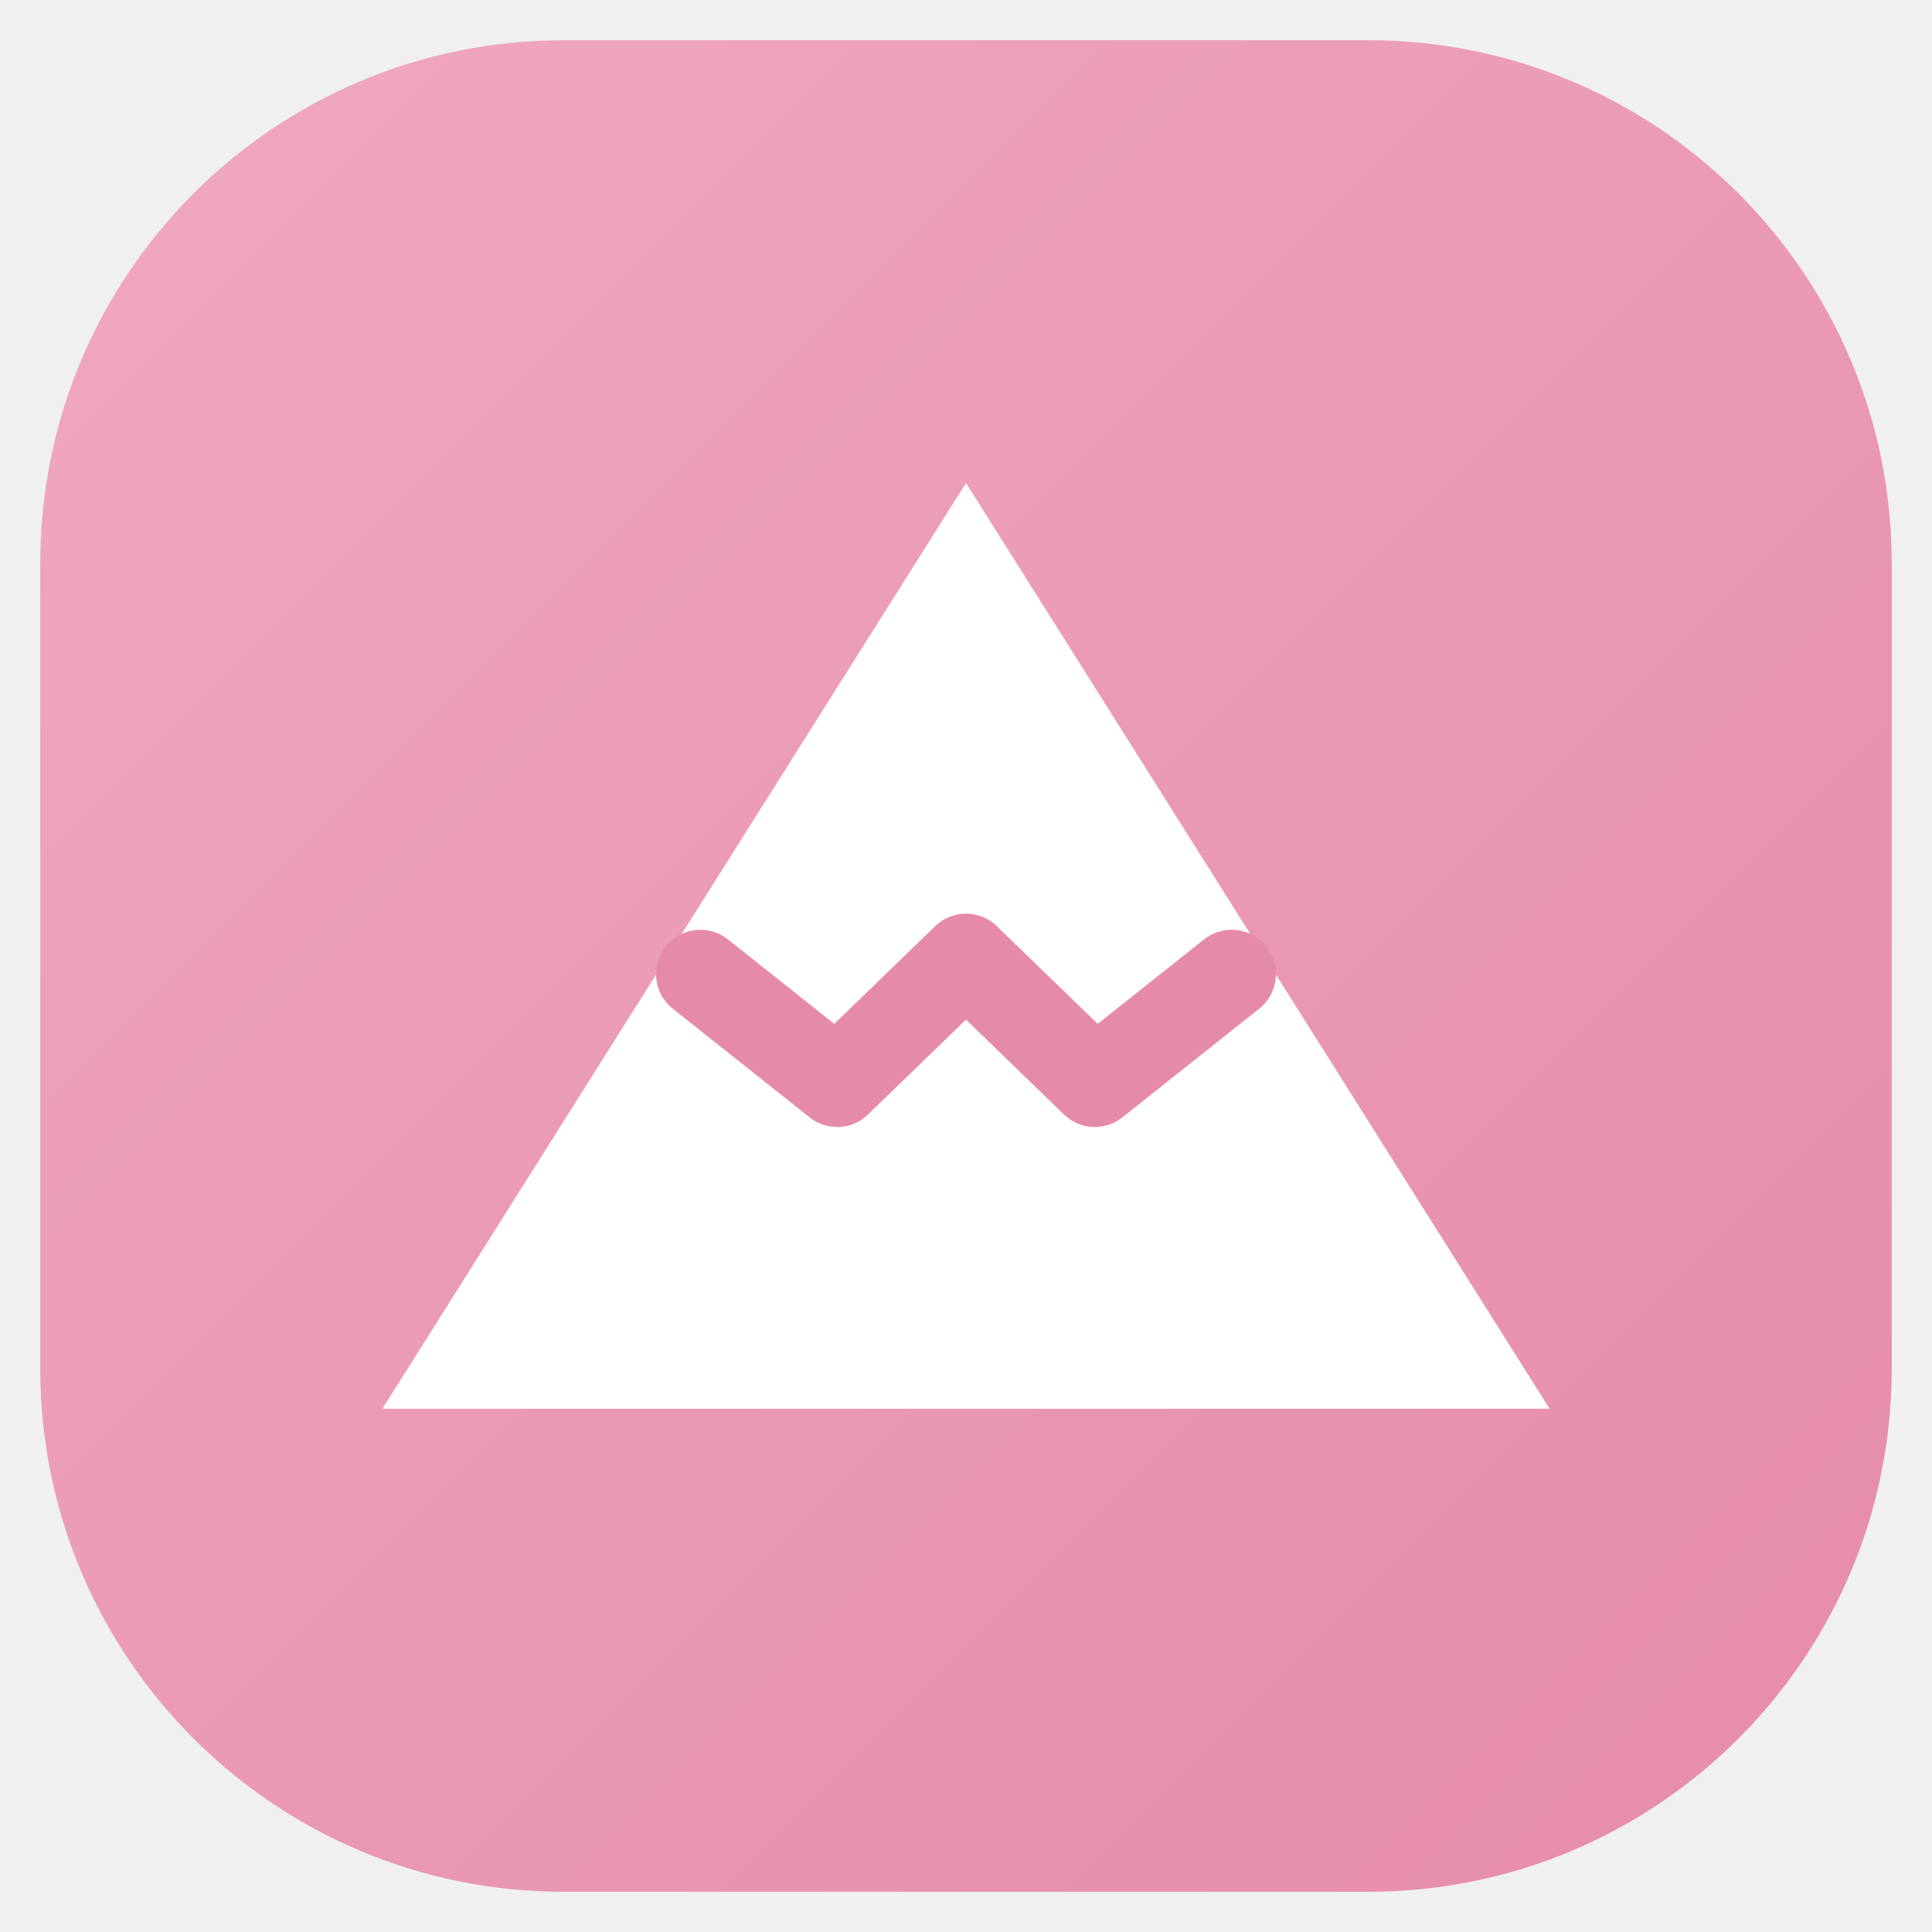
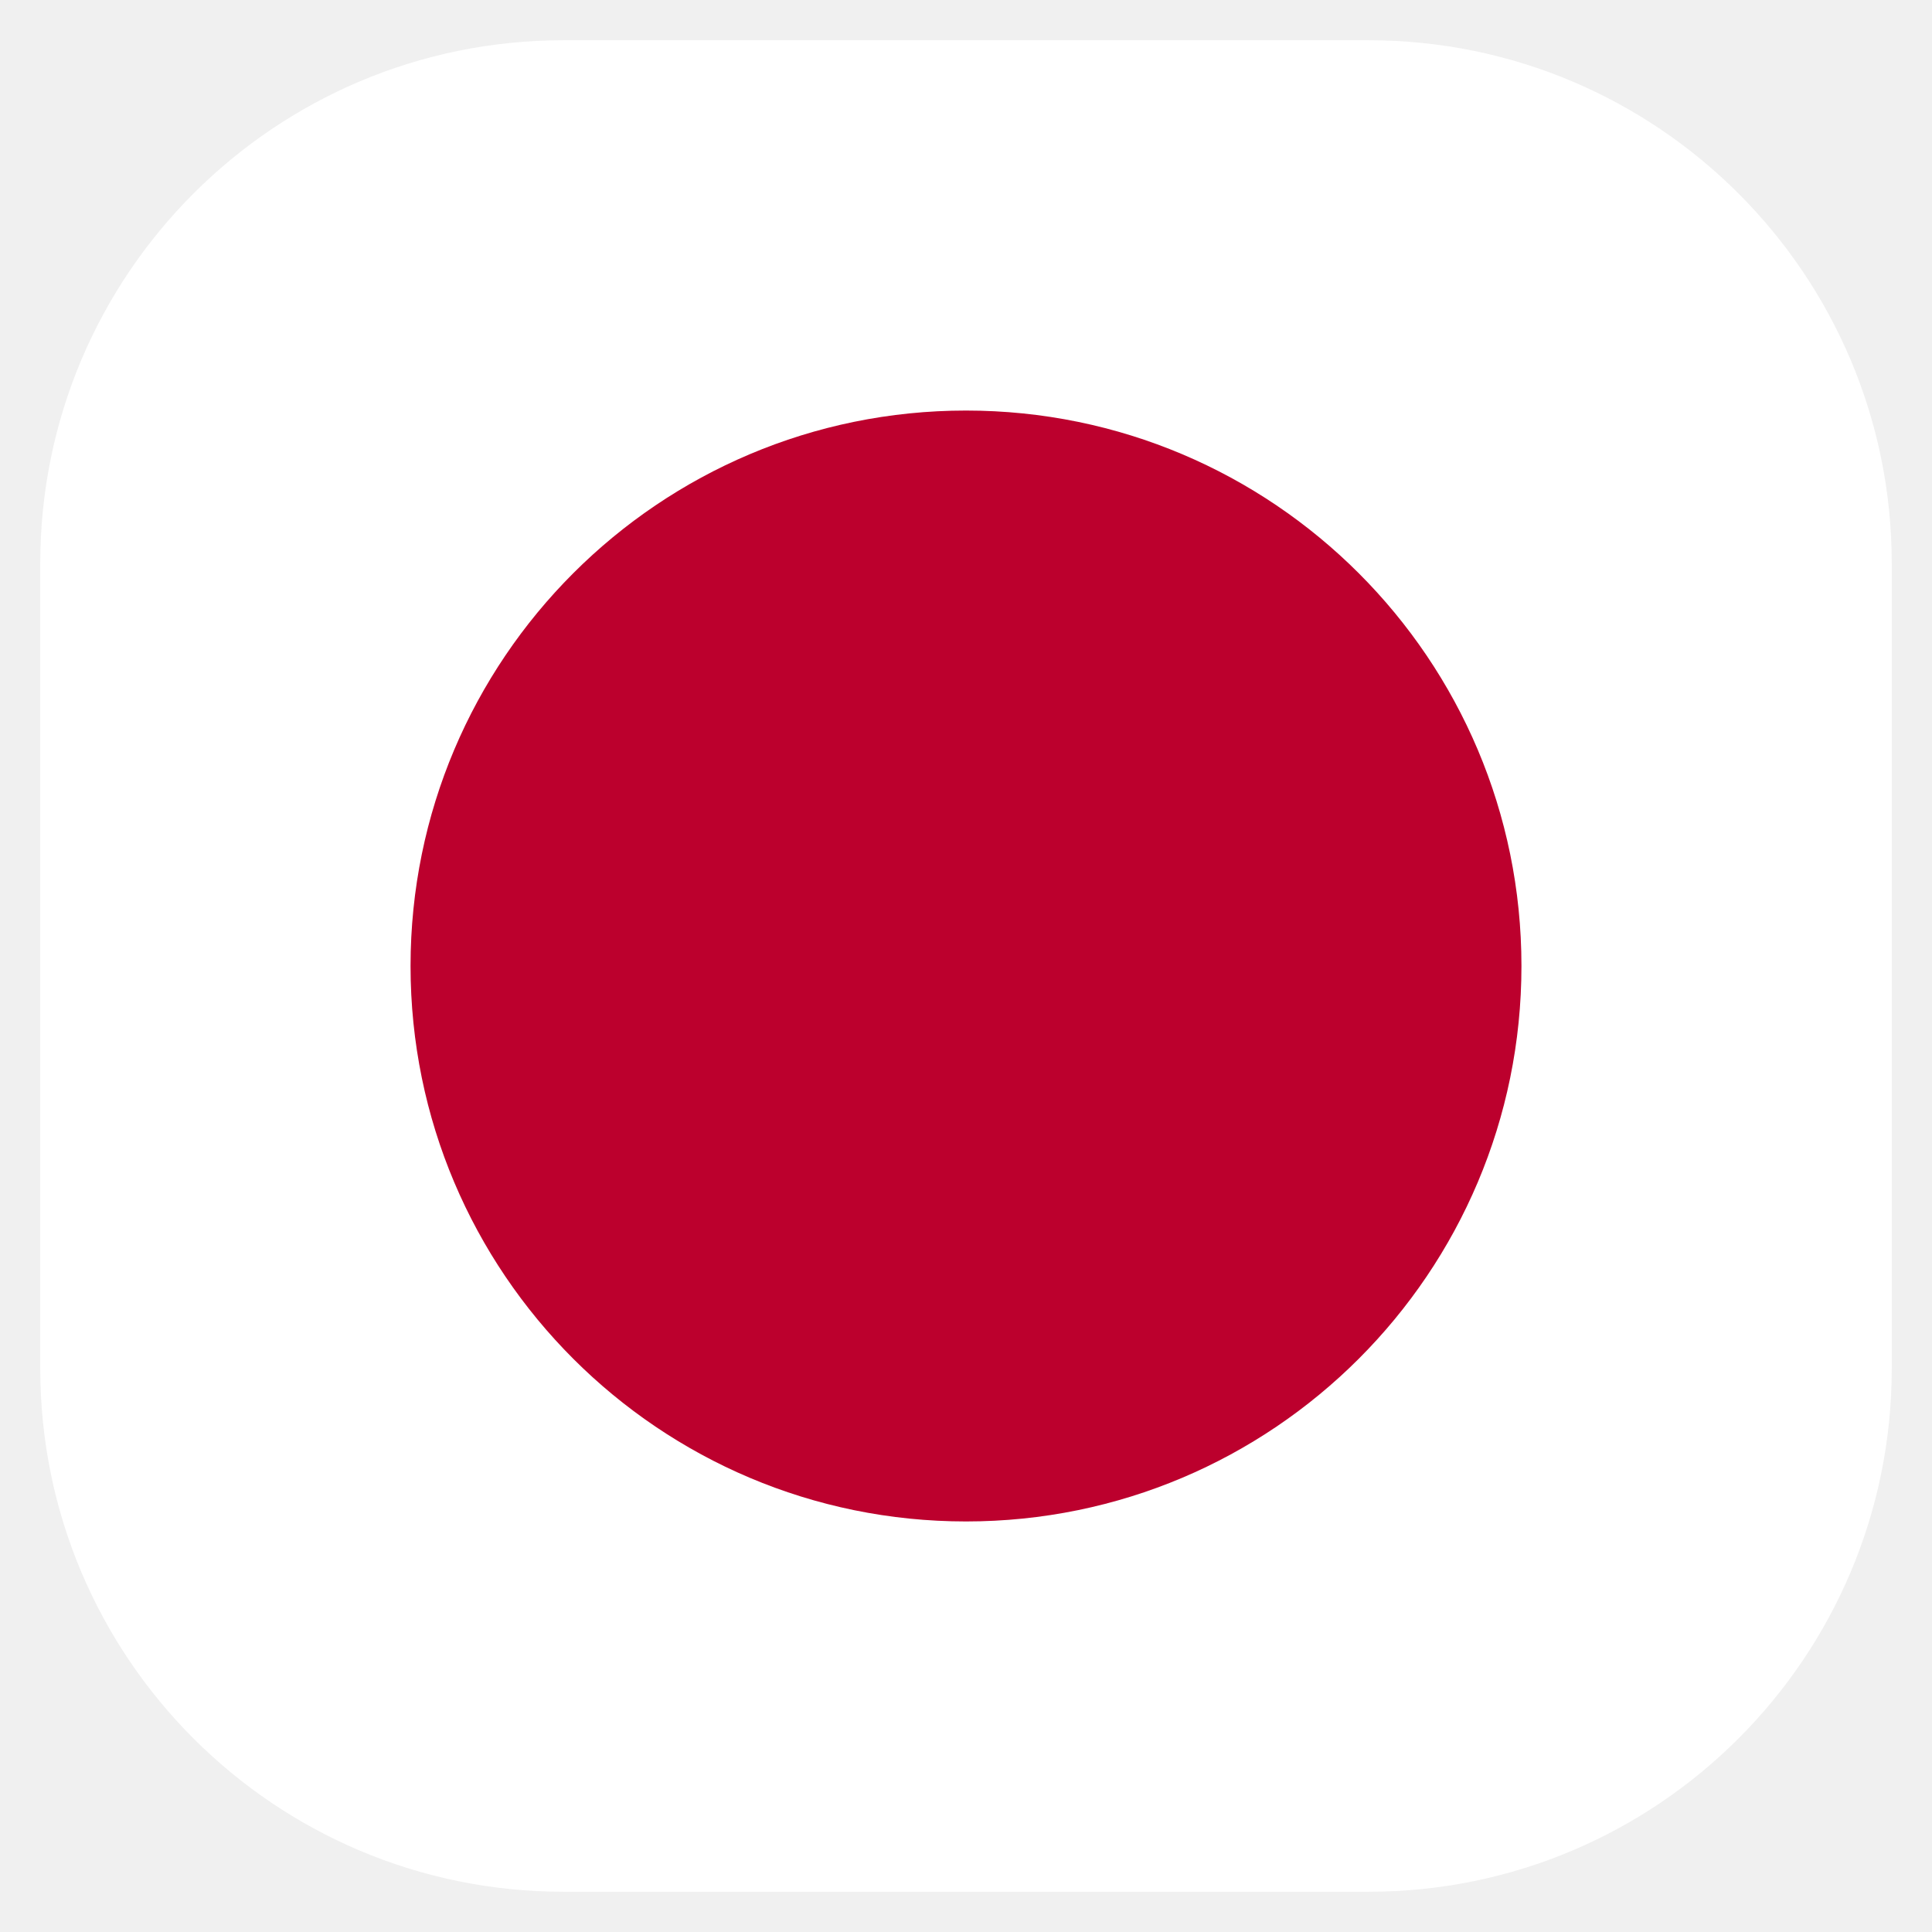
<svg xmlns="http://www.w3.org/2000/svg" viewBox="0 0 48 48" width="48" height="48">
  <defs>
-     <linearGradient id="zbzh" x1="0" y1="0" x2="1" y2="1">
-       <stop offset="0" stop-color="#F0A8C0" />
-       <stop offset="1" stop-color="#E58BA8" />
-     </linearGradient>
+     <clipPath id="flag-clip">
+       <rect x="1" y="1" width="46" height="46" rx="13" />
+     </clipPath>
  </defs>
-   <rect x="1" y="1" width="46" height="46" rx="13" fill="url(#zbzh)" />
-   <path d="M9.5 35 L24 12 L38.5 35 Z" fill="#FFFFFF" stroke="none" />
-   <path d="M17.4 24.2 L20.8 26.9 L24 23.8 L27.2 26.9 L30.6 24.2" fill="none" stroke="#E58BA8" stroke-width="2.2" stroke-linecap="round" stroke-linejoin="round" />
+   <g clip-path="url(#flag-clip)">
+     <rect x="1" y="1" width="46" height="46" fill="#FFFFFF" />
+     <circle cx="24" cy="24" r="13.8" fill="#BC002D" />
+   </g>
</svg>
